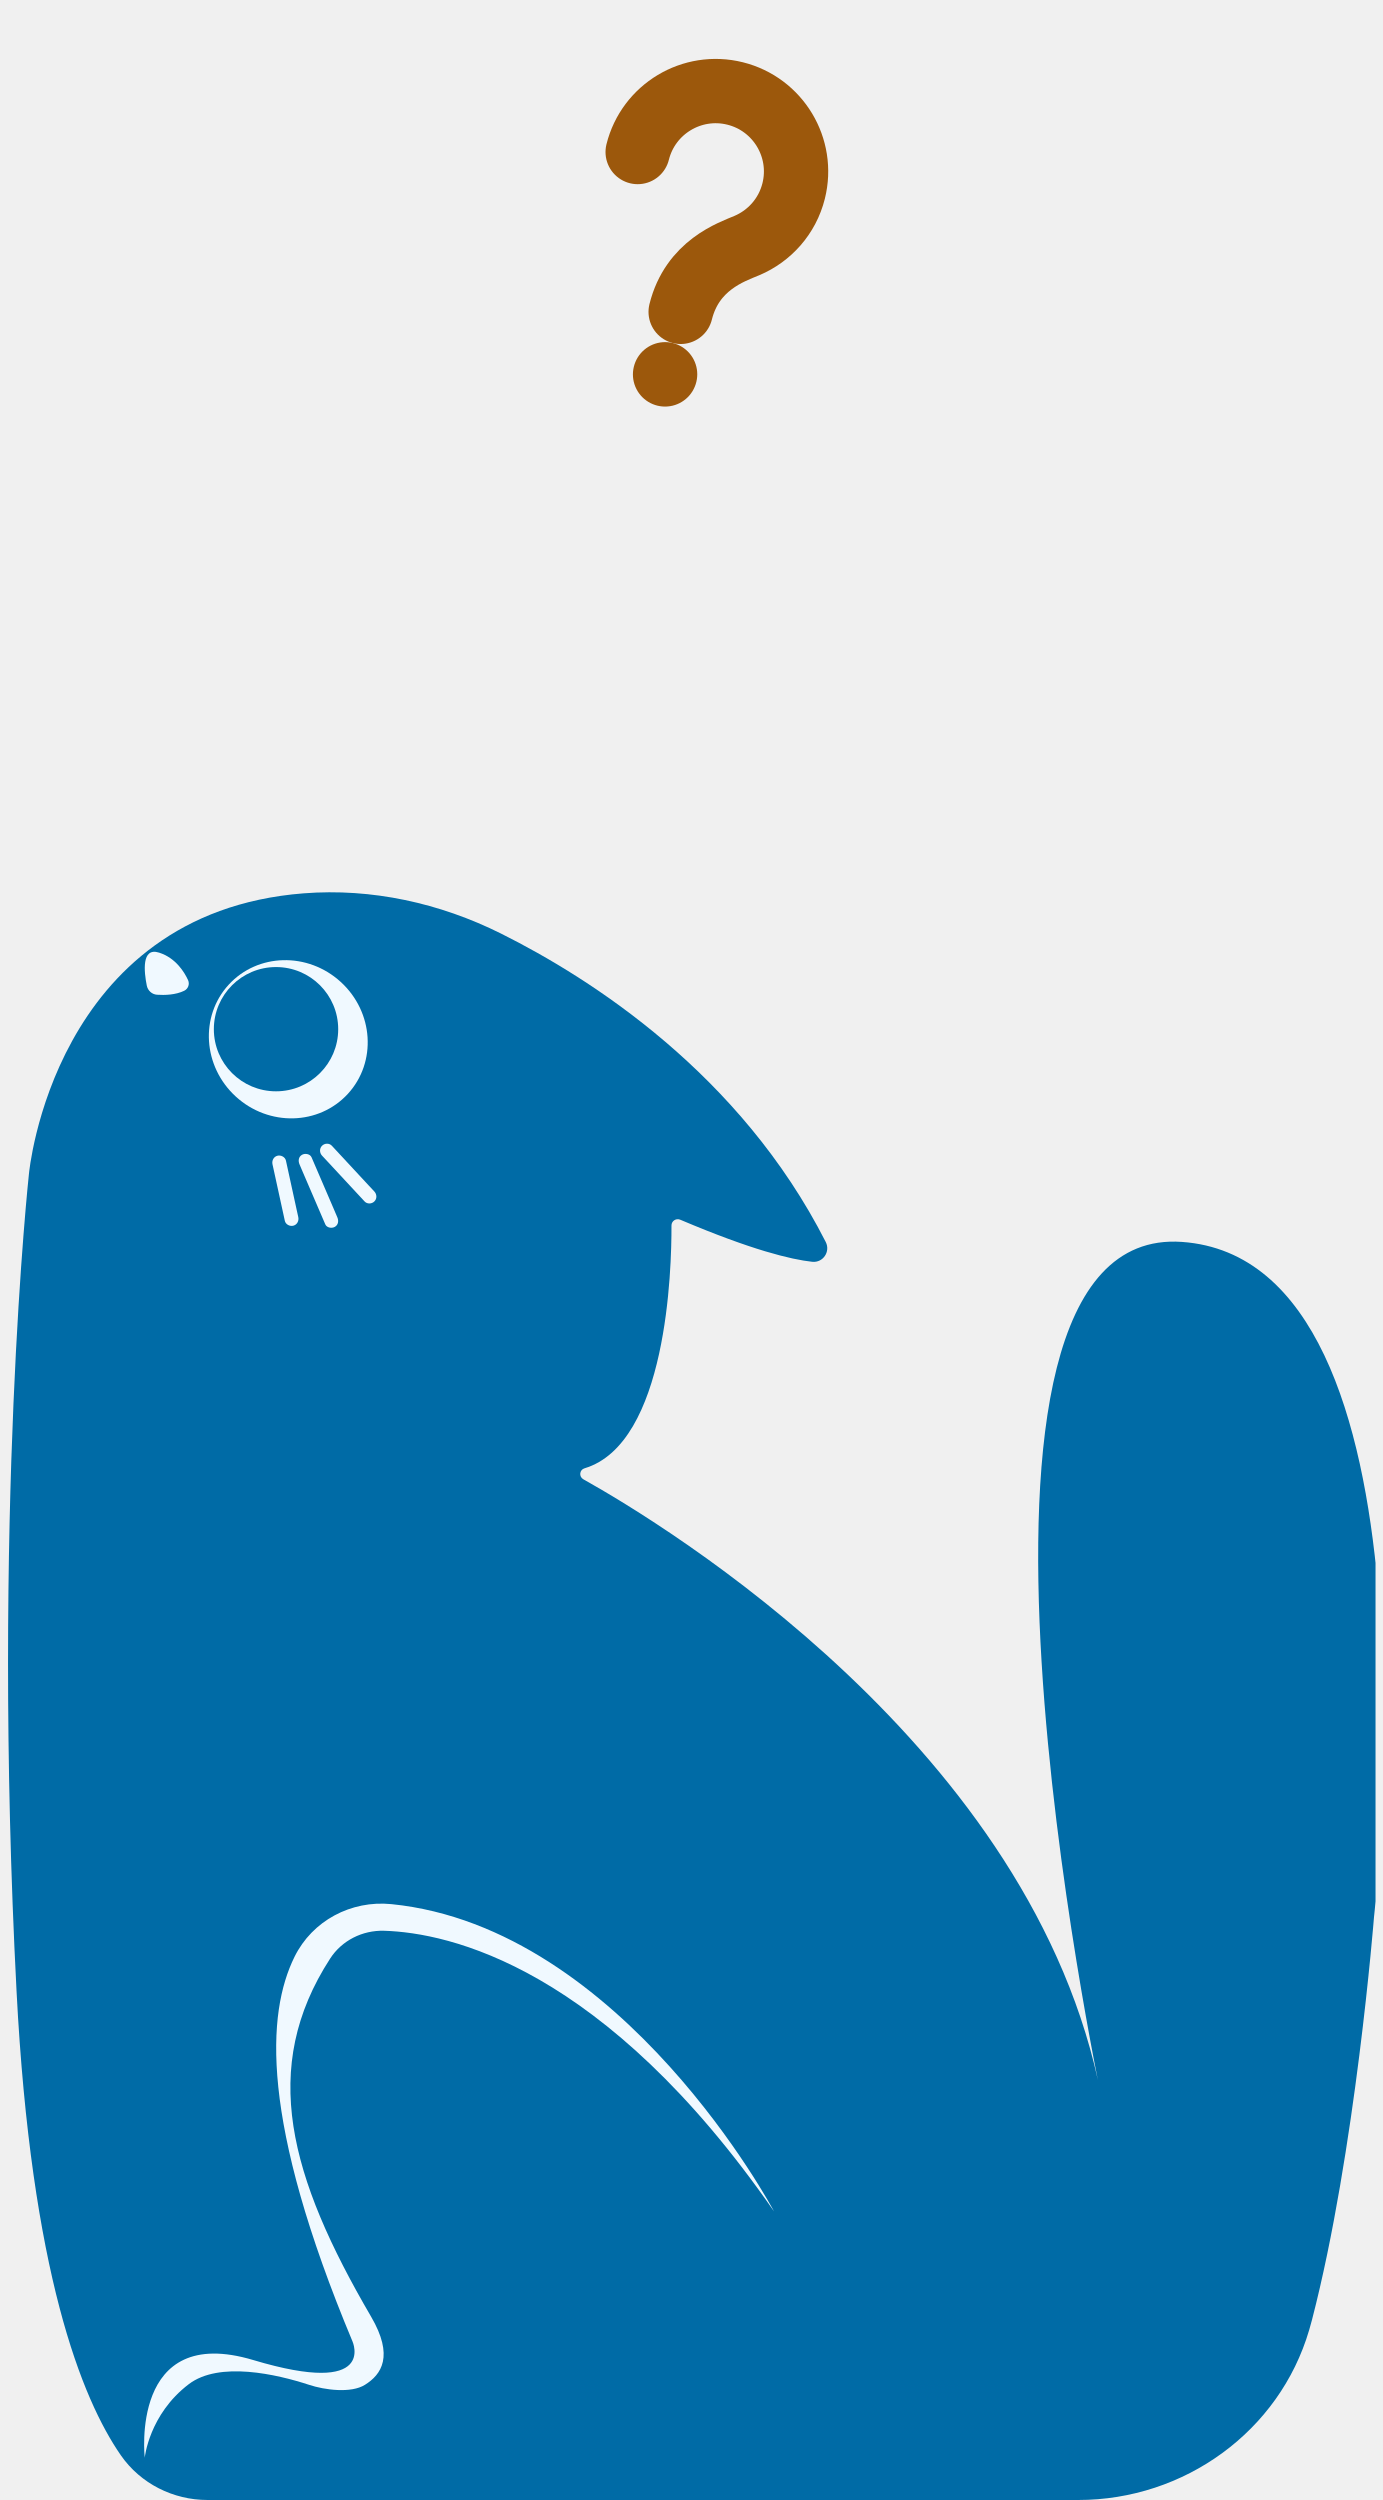
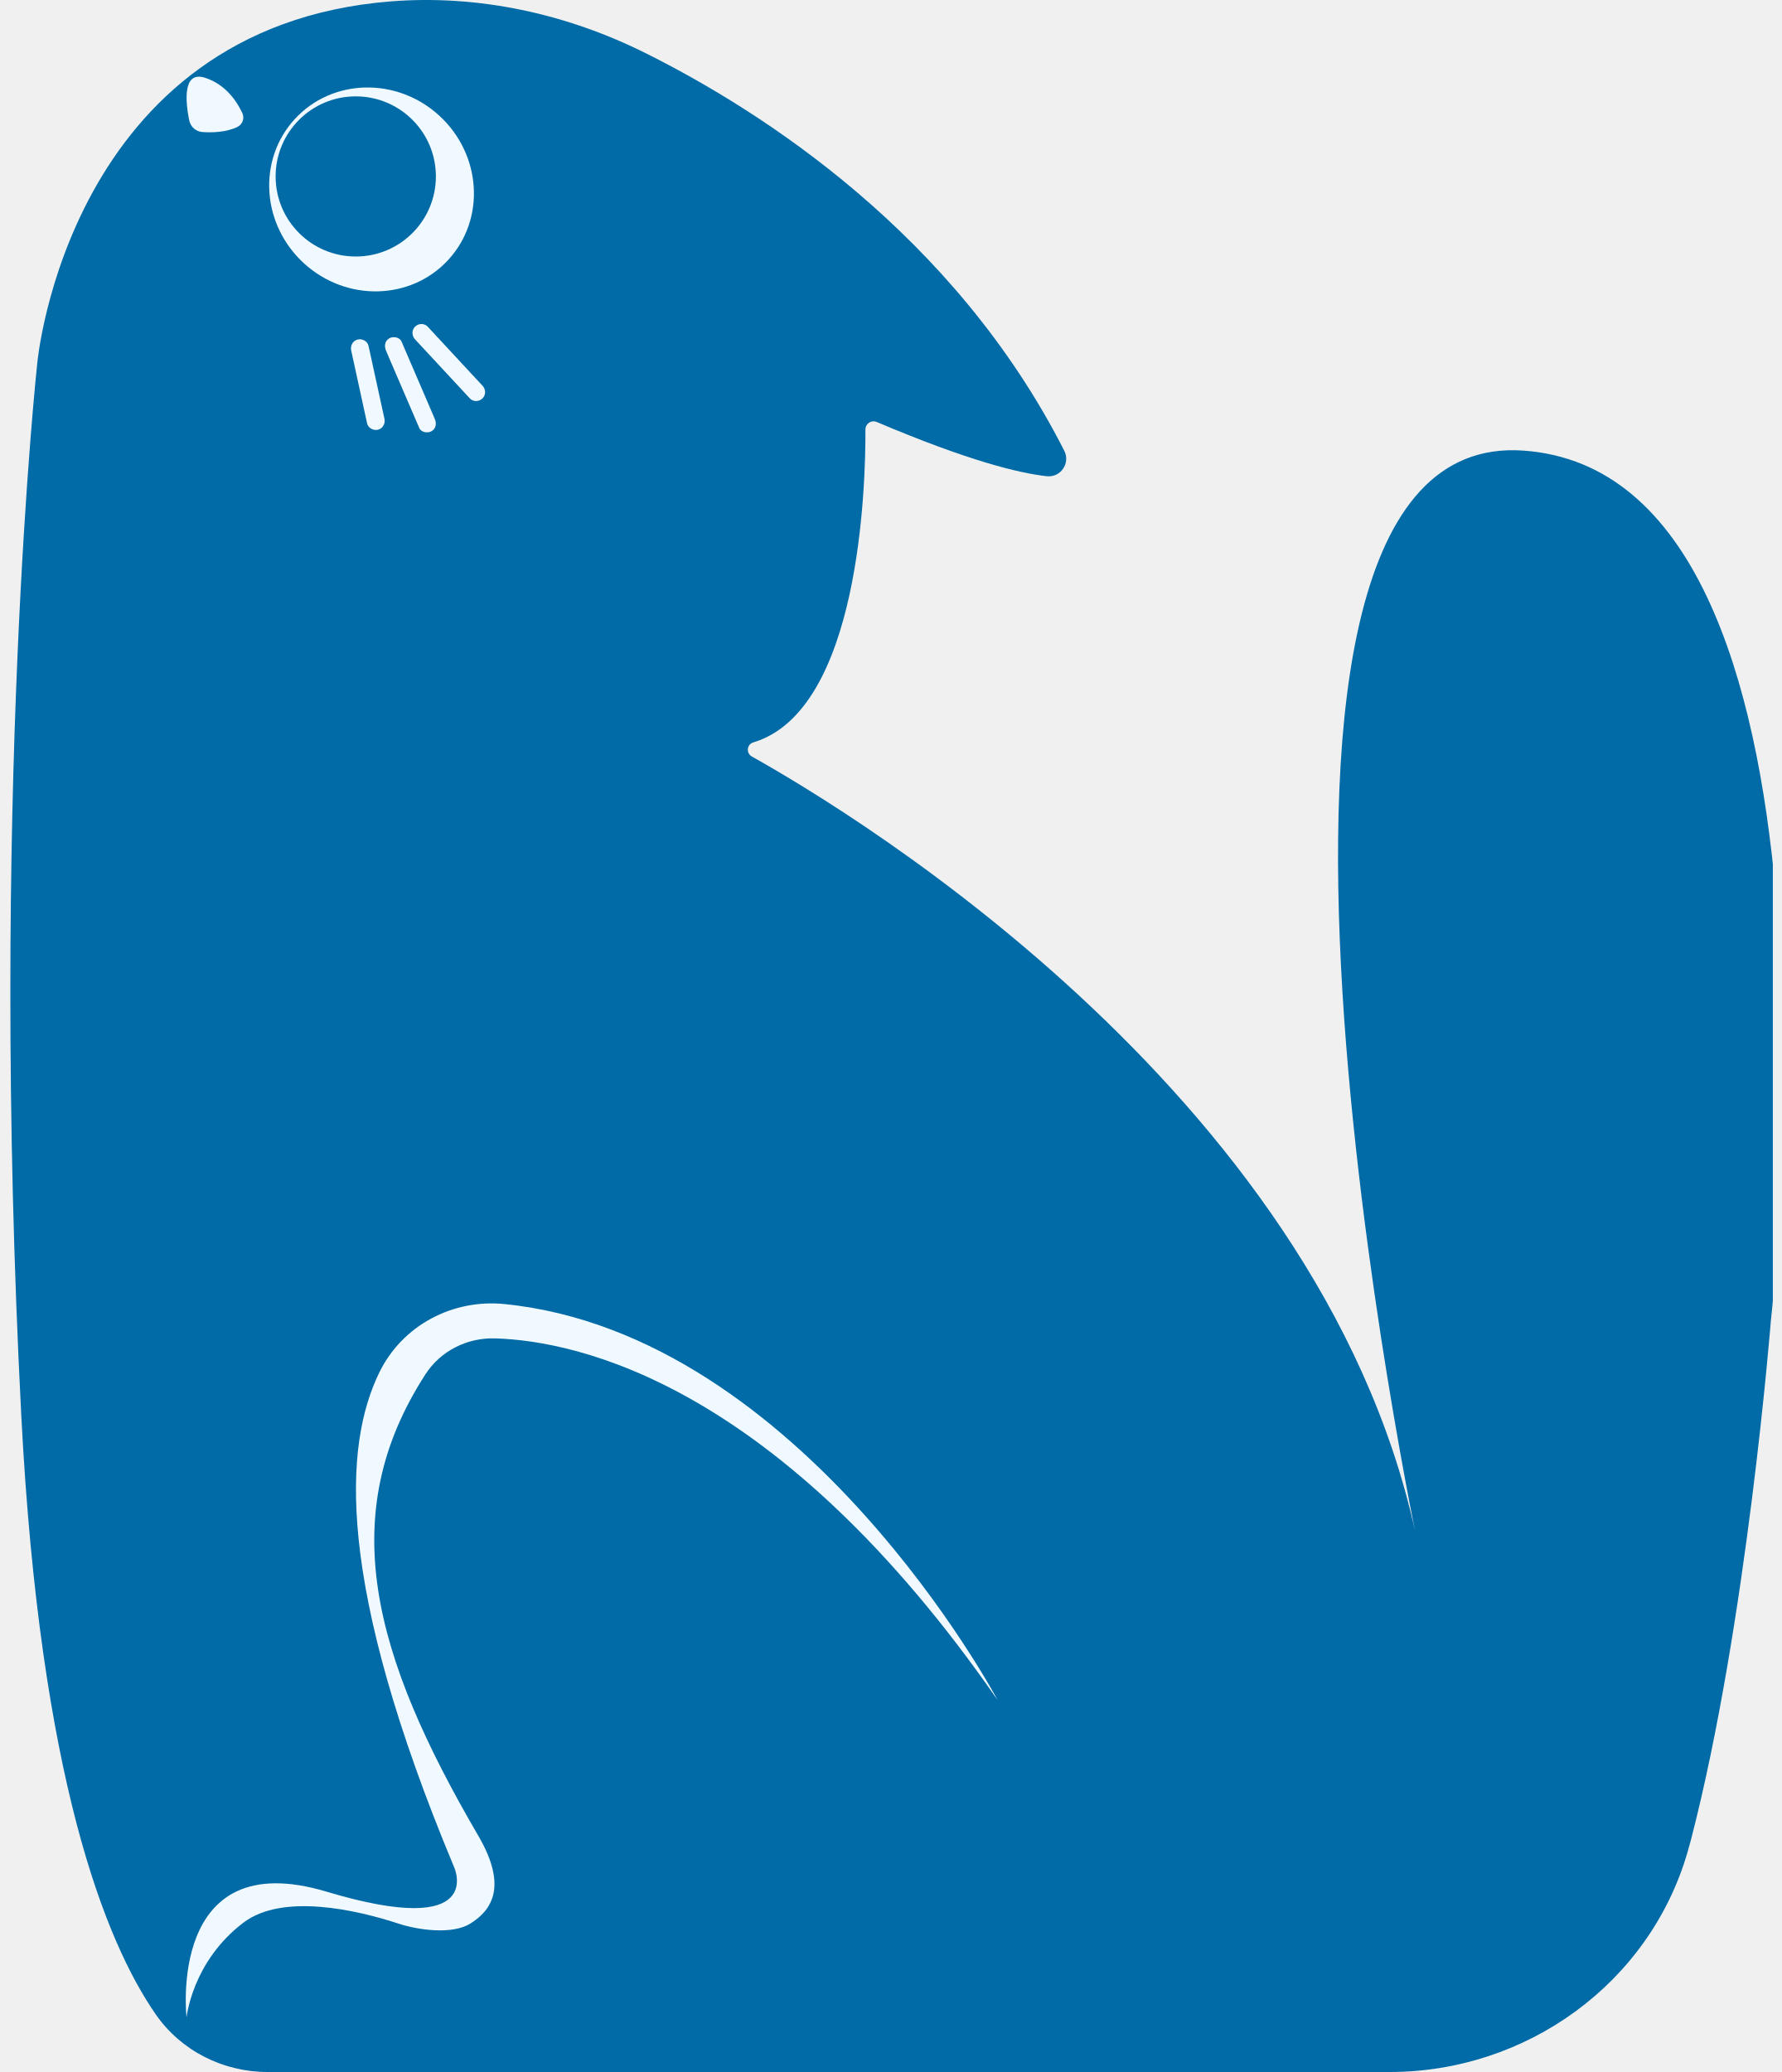
- <svg xmlns="http://www.w3.org/2000/svg" width="172" height="311" viewBox="0 0 172 311" fill="none">
-   <g clip-path="url(#clip0_314_3211)">
-     <path d="M136.998 260.834C136.998 260.834 113.866 152.181 147.022 154.493C180.178 156.804 170.925 238.487 170.925 238.487C170.925 238.487 168.612 267.77 163.215 288.576C163.099 289.007 162.983 289.431 162.86 289.855C159.151 302.493 147.307 311 134.13 311H25.825C21.545 311 17.482 308.966 15.037 305.444C10.172 298.424 3.872 282.704 2.06 247.734C-1.024 188.399 3.602 146.016 3.602 146.016C3.602 146.016 6.555 113.566 37.768 111.131C46.25 110.469 54.724 112.341 62.335 116.14C73.539 121.735 92.098 133.602 102.724 154.508C103.333 155.71 102.377 157.113 101.035 156.966C98.413 156.681 93.525 155.51 84.627 151.734C84.102 151.51 83.524 151.896 83.532 152.458C83.555 157.845 83 179.575 72.713 182.658C72.081 182.843 71.989 183.698 72.567 184.022C82.483 189.57 128.755 217.542 137.006 260.834H136.998Z" fill="#006BA6" />
-     <path d="M22.925 123.245C23.411 123.006 23.619 122.421 23.395 121.927C22.925 120.903 21.846 119.161 19.787 118.506C17.573 117.797 17.921 120.918 18.26 122.606C18.383 123.23 18.907 123.708 19.548 123.746C20.473 123.808 21.846 123.777 22.933 123.245H22.925Z" fill="#F0F9FF" />
-     <path d="M41.285 142.534C42.827 144.199 44.377 145.863 45.919 147.528L46.575 148.229C46.891 148.576 46.914 149.115 46.575 149.454C46.235 149.793 45.665 149.801 45.349 149.454C43.806 147.79 42.257 146.125 40.714 144.461L40.059 143.759C39.743 143.413 39.72 142.873 40.059 142.534C40.398 142.195 40.969 142.187 41.285 142.534Z" fill="#F0F9FF" />
-     <path d="M38.756 143.967C39.697 146.148 40.63 148.329 41.57 150.51C41.701 150.818 41.832 151.126 41.964 151.435C42.149 151.866 42.095 152.367 41.655 152.621C41.293 152.837 40.653 152.745 40.468 152.313C39.527 150.132 38.594 147.951 37.653 145.771C37.522 145.462 37.391 145.154 37.26 144.846C37.075 144.414 37.129 143.913 37.568 143.659C37.931 143.443 38.571 143.536 38.756 143.967Z" fill="#F0F9FF" />
-     <path d="M35.571 144.384C36.018 146.433 36.466 148.483 36.913 150.533C36.974 150.826 37.044 151.119 37.106 151.412C37.206 151.866 36.967 152.352 36.496 152.475C36.065 152.591 35.532 152.329 35.432 151.866C34.985 149.816 34.538 147.767 34.091 145.717C34.029 145.424 33.959 145.131 33.898 144.838C33.798 144.384 34.037 143.898 34.507 143.775C34.939 143.659 35.471 143.921 35.571 144.384Z" fill="#F0F9FF" />
-     <path d="M29.336 136.415C25.239 132.669 24.839 126.44 28.444 122.502C32.048 118.564 38.292 118.408 42.389 122.154C46.487 125.9 46.887 132.129 43.282 136.067C39.678 140.005 33.434 140.161 29.336 136.415Z" fill="#F0F9FF" />
-     <path d="M34.337 135.76C30.066 135.76 26.603 132.3 26.603 128.031C26.603 123.762 30.066 120.302 34.337 120.302C38.609 120.302 42.072 123.762 42.072 128.031C42.072 132.3 38.609 135.76 34.337 135.76Z" fill="#006BA6" />
-     <path d="M96.288 275.097C96.288 275.097 77.519 239.764 48.688 236.874C43.683 236.373 38.856 238.924 36.635 243.432C33.181 250.468 32.317 263.676 43.853 291.28C43.853 291.28 46.937 298.215 31.515 293.592C16.093 288.968 18.005 305.737 18.005 305.737C18.005 305.737 18.537 300.35 23.488 296.589C27.274 293.707 34.438 295.356 38.455 296.674C40.39 297.314 43.668 297.753 45.395 296.674C47.462 295.387 49.027 293.099 46.166 288.197C36.003 270.781 32.255 257.265 41.069 243.648C42.526 241.39 45.094 240.11 47.778 240.187C55.812 240.434 75.152 244.588 96.288 275.097Z" fill="#F0F9FF" />
-   </g>
-   <g clip-path="url(#clip1_314_3211)">
-     <path d="M79.326 18.912C80.661 13.556 86.092 10.293 91.448 11.628C96.804 12.963 100.067 18.394 98.732 23.75C97.938 26.933 95.703 29.364 92.915 30.545C90.98 31.361 86.126 32.974 84.674 38.796" stroke="#9C580C" stroke-width="8" stroke-linecap="round" stroke-linejoin="round" />
-     <path d="M82.739 46.559L82.734 46.578" stroke="#9C580C" stroke-width="8" stroke-linecap="round" stroke-linejoin="round" />
+ <svg xmlns="http://www.w3.org/2000/svg" width="172" height="200" viewBox="0 0 172 200" fill="none">
+   <g clip-path="url(#clip0_155_9690)">
+     <path d="M136.998 149.834C136.998 149.834 113.866 41.181 147.022 43.493C180.178 45.804 170.925 127.487 170.925 127.487C170.925 127.487 168.612 156.77 163.215 177.576C163.099 178.007 162.983 178.431 162.86 178.855C159.151 191.493 147.307 200 134.13 200H25.825C21.545 200 17.482 197.966 15.037 194.444C10.172 187.424 3.872 171.704 2.06 136.734C-1.024 77.399 3.602 35.016 3.602 35.016C3.602 35.016 6.555 2.566 37.768 0.131C46.25 -0.531 54.724 1.341 62.335 5.14C73.539 10.735 92.098 22.602 102.724 43.508C103.333 44.71 102.377 46.113 101.035 45.966C98.413 45.681 93.525 44.51 84.627 40.734C84.102 40.51 83.524 40.896 83.532 41.458C83.555 46.845 83 68.575 72.713 71.658C72.081 71.843 71.989 72.698 72.567 73.022C82.483 78.57 128.755 106.542 137.006 149.834H136.998Z" fill="#006BA6" />
+     <path d="M22.925 12.245C23.411 12.006 23.619 11.421 23.395 10.928C22.925 9.903 21.846 8.161 19.787 7.506C17.573 6.797 17.921 9.918 18.26 11.606C18.383 12.23 18.907 12.708 19.548 12.746C20.473 12.808 21.846 12.777 22.933 12.245H22.925Z" fill="#F0F9FF" />
+     <path d="M41.285 31.534C42.827 33.199 44.377 34.863 45.919 36.528L46.575 37.229C46.891 37.576 46.914 38.115 46.575 38.454C46.235 38.793 45.665 38.801 45.349 38.454C43.806 36.79 42.257 35.125 40.714 33.461L40.059 32.759C39.743 32.413 39.72 31.873 40.059 31.534C40.398 31.195 40.969 31.187 41.285 31.534Z" fill="#F0F9FF" />
+     <path d="M38.756 32.967C39.697 35.148 40.63 37.329 41.57 39.51C41.701 39.818 41.832 40.127 41.964 40.435C42.149 40.866 42.095 41.367 41.655 41.621C41.293 41.837 40.653 41.745 40.468 41.313C39.527 39.132 38.594 36.952 37.653 34.771C37.522 34.462 37.391 34.154 37.26 33.846C37.075 33.414 37.129 32.913 37.568 32.659C37.931 32.443 38.571 32.536 38.756 32.967Z" fill="#F0F9FF" />
+     <path d="M35.571 33.384C36.018 35.433 36.466 37.483 36.913 39.533C36.974 39.826 37.044 40.119 37.106 40.412C37.206 40.866 36.967 41.352 36.496 41.475C36.065 41.591 35.532 41.329 35.432 40.866C34.985 38.816 34.538 36.767 34.091 34.717C34.029 34.424 33.959 34.131 33.898 33.838C33.798 33.384 34.037 32.898 34.507 32.775C34.939 32.659 35.471 32.921 35.571 33.384Z" fill="#F0F9FF" />
+     <path d="M29.336 25.415C25.239 21.669 24.839 15.44 28.444 11.502C32.048 7.564 38.292 7.408 42.389 11.154C46.487 14.9 46.887 21.129 43.282 25.067C39.678 29.005 33.434 29.161 29.336 25.415Z" fill="#F0F9FF" />
+     <path d="M34.337 24.76C30.066 24.76 26.603 21.3 26.603 17.031C26.603 12.762 30.066 9.302 34.337 9.302C38.609 9.302 42.072 12.762 42.072 17.031C42.072 21.3 38.609 24.76 34.337 24.76Z" fill="#006BA6" />
+     <path d="M96.288 164.097C96.288 164.097 77.519 128.764 48.688 125.874C43.683 125.373 38.856 127.924 36.635 132.432C33.181 139.468 32.317 152.676 43.853 180.28C43.853 180.28 46.937 187.215 31.515 182.592C16.093 177.968 18.005 194.737 18.005 194.737C18.005 194.737 18.537 189.35 23.488 185.589C27.274 182.707 34.438 184.356 38.455 185.674C40.39 186.314 43.668 186.753 45.395 185.674C47.462 184.387 49.027 182.099 46.166 177.197C36.003 159.781 32.255 146.265 41.069 132.648C42.526 130.39 45.094 129.11 47.778 129.187C55.812 129.434 75.152 133.588 96.288 164.097Z" fill="#F0F9FF" />
  </g>
  <defs>
-     <clipPath id="clip0_314_3211">
-       <rect width="171.116" height="200" fill="white" transform="matrix(-1 0 0 1 171.116 111)" />
-     </clipPath>
-     <clipPath id="clip1_314_3211">
-       <rect width="48" height="48" fill="white" transform="translate(69.6123) rotate(14)" />
+     <clipPath id="clip0_155_9690">
+       <rect width="171.116" height="200" fill="white" transform="matrix(-1 0 0 1 171.116 0)" />
    </clipPath>
  </defs>
</svg>
